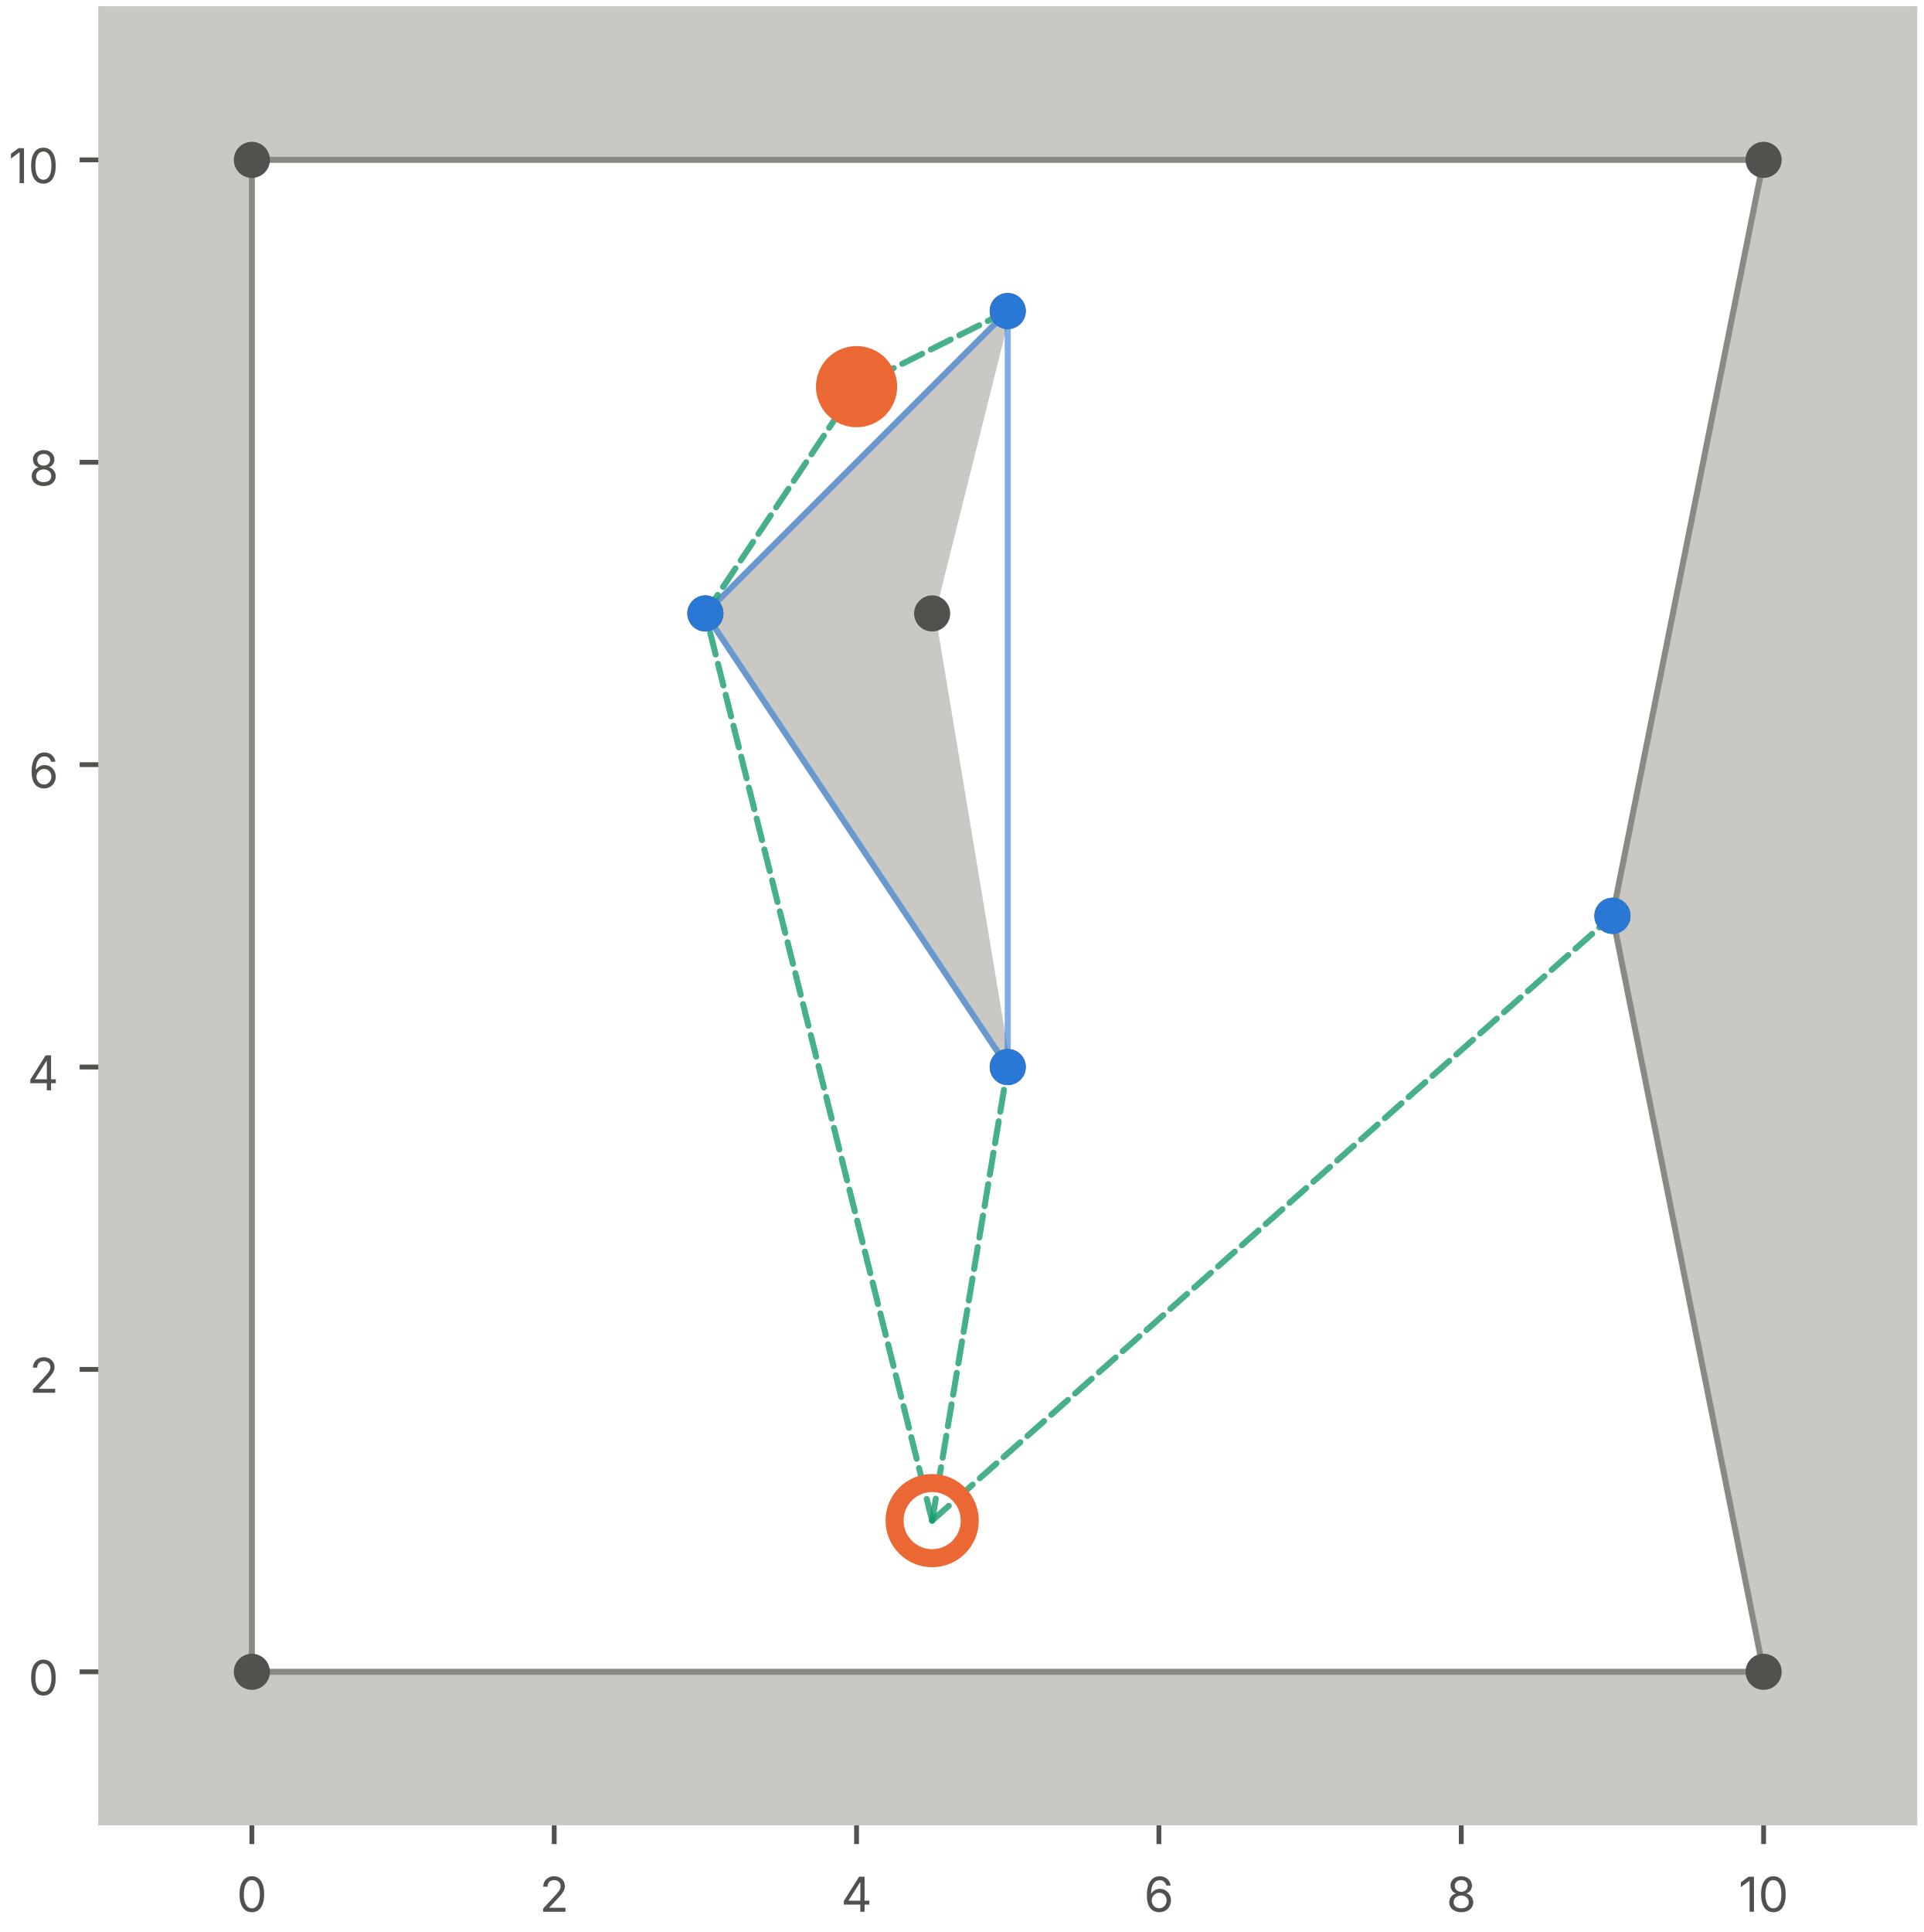
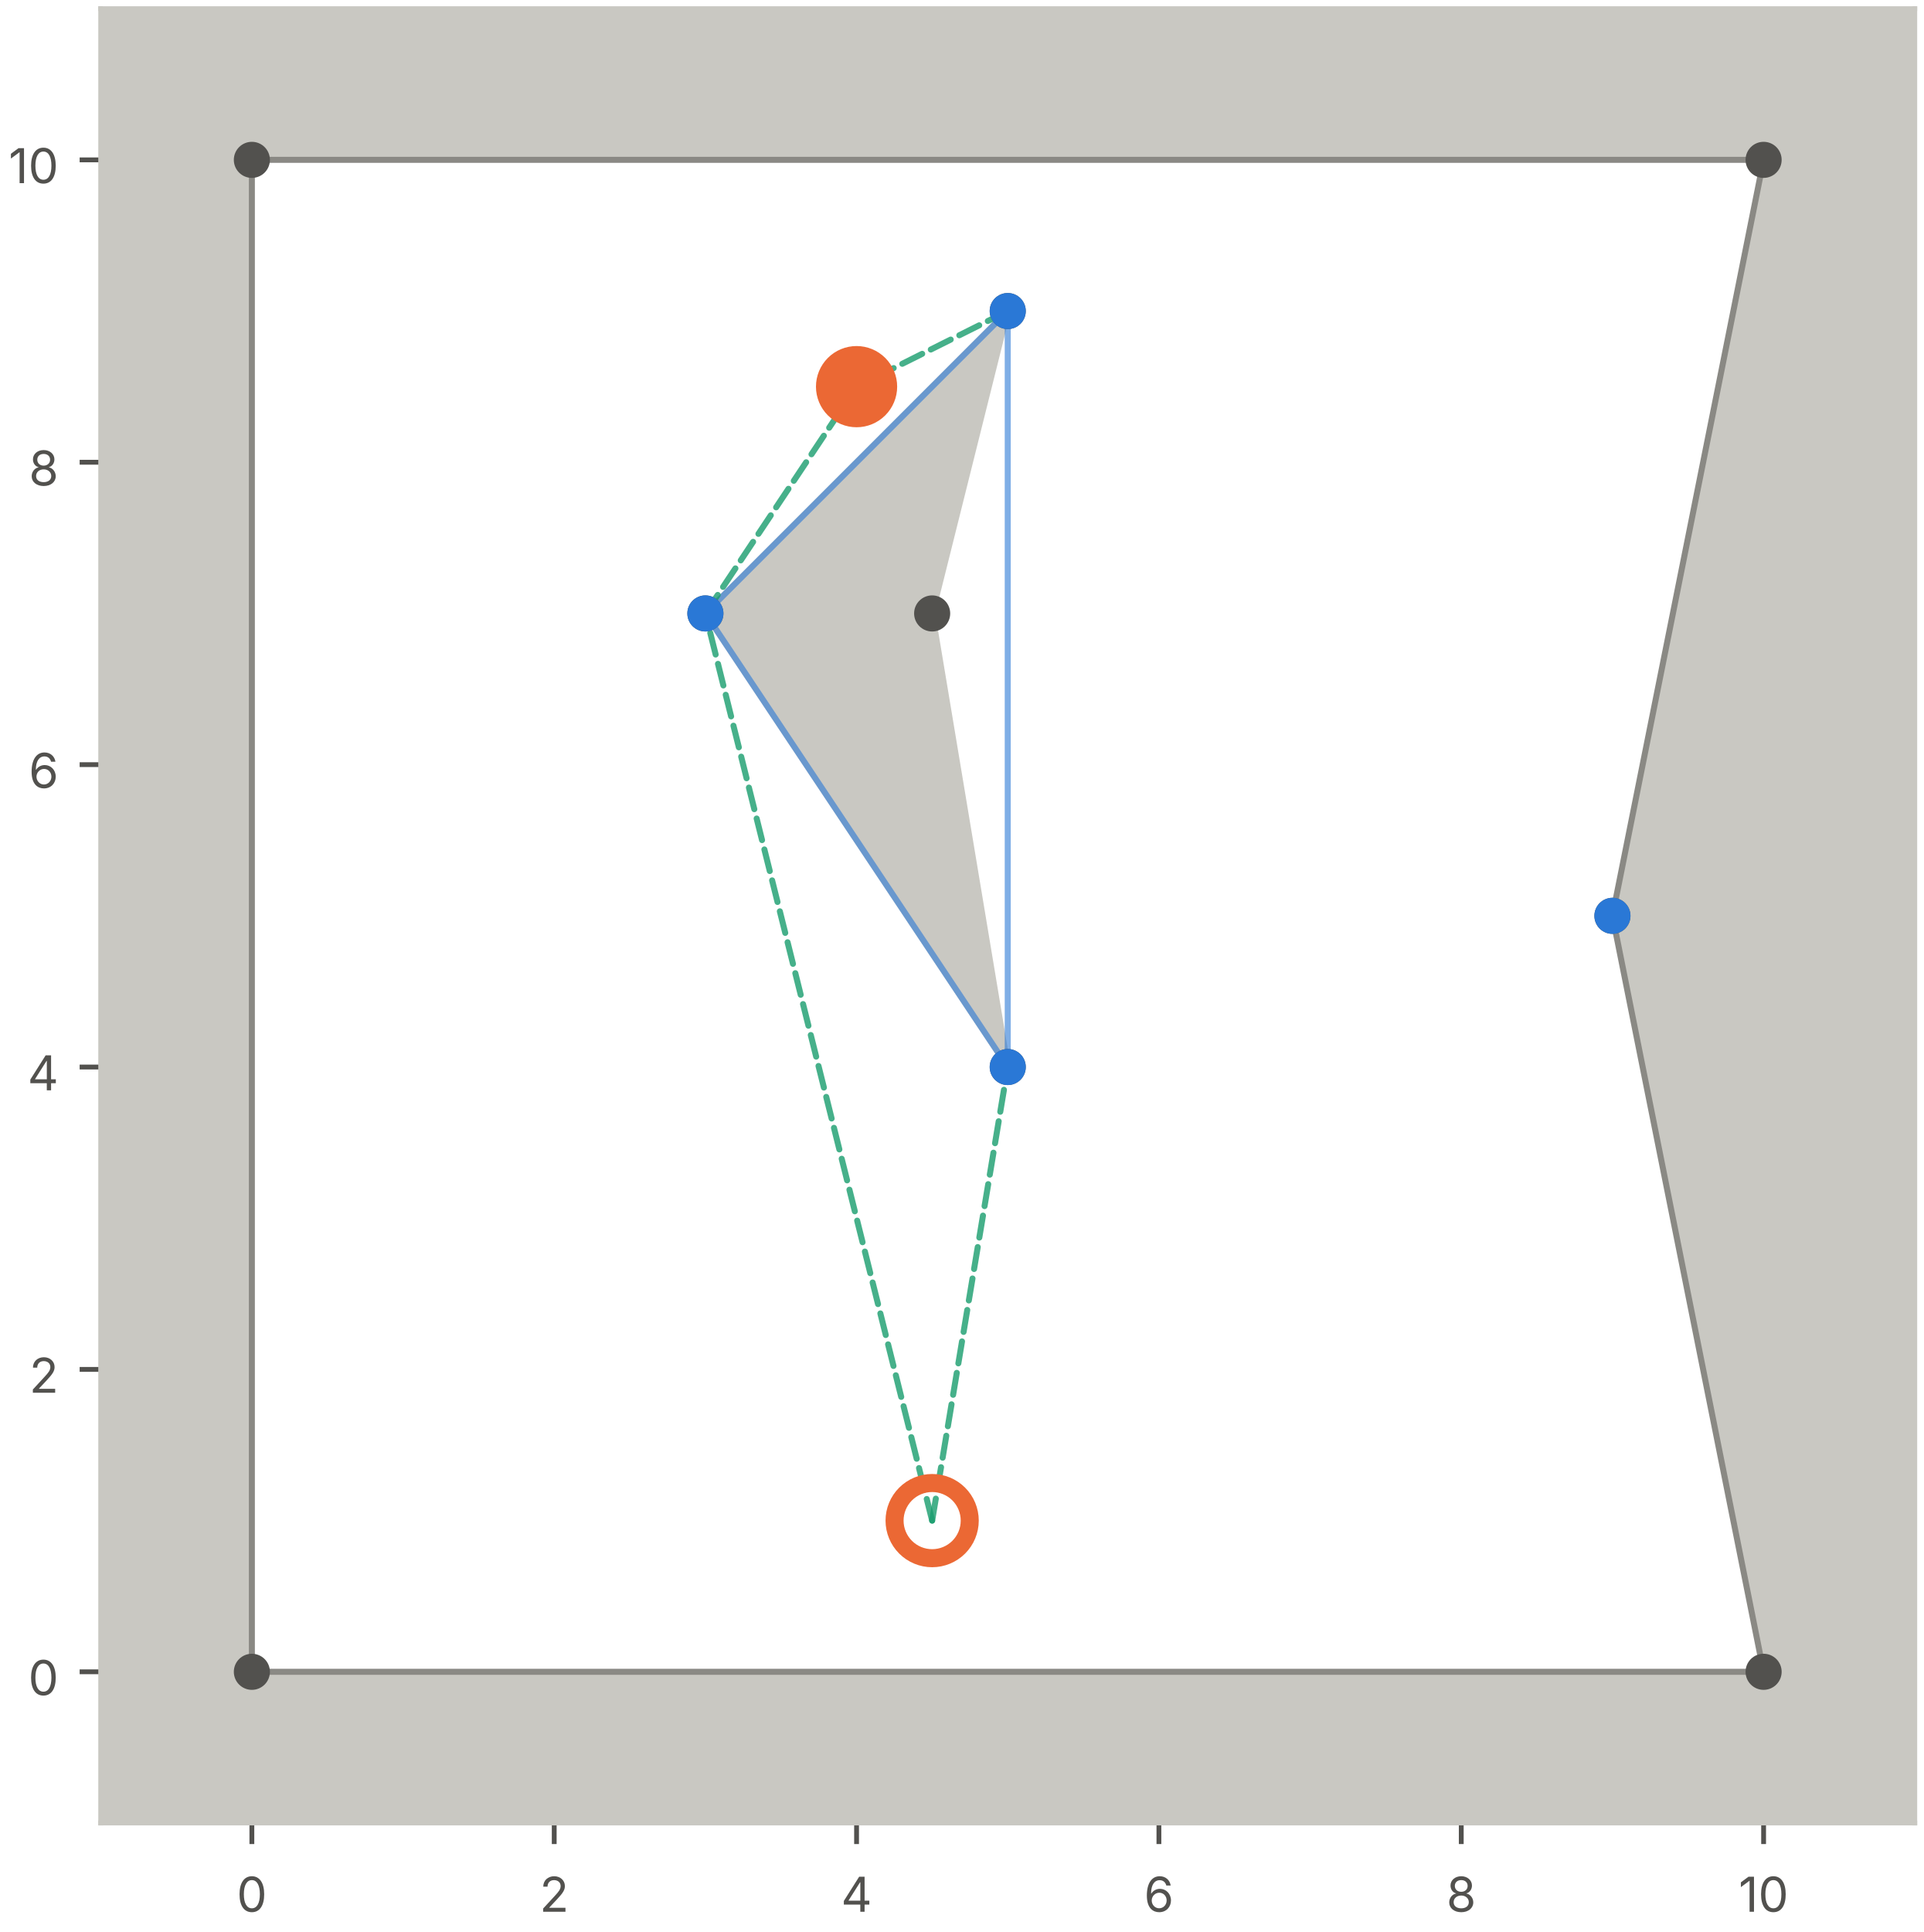
<svg xmlns="http://www.w3.org/2000/svg" xmlns:xlink="http://www.w3.org/1999/xlink" width="319.775pt" height="321.153pt" viewBox="0 0 319.775 321.153" version="1.1">
  <defs>
    <style type="text/css">*{stroke-linejoin: round; stroke-linecap: butt}</style>
  </defs>
  <g id="figure_1">
    <g id="patch_1">
      <path d="M 0 321.153 L 319.775 321.153 L 319.775 0 L 0 0 L 0 321.153 z " style="fill: none" />
    </g>
    <g id="axes_1">
      <g id="patch_2">
        <path d="M 16.741 303.034 L 318.335 303.034 L 318.335 1.44 L 16.741 1.44 L 16.741 303.034 z " style="fill: none" />
      </g>
      <g id="outside">
        <path d="M -25090.926 25410.701 L 25426.002 25410.701 L 25426.002 -25106.227 L -25090.926 -25106.227 z M 41.874 26.573 L 293.202 26.573 L 268.069 152.237 L 293.202 277.901 L 41.874 277.901 z " clip-path="url(#p8fd8bbcd5c)" style="fill: #c9c8c2" />
      </g>
      <g id="obstacles">
        <defs>
          <path id="m5d0e16625a" d="M 117.272 -219.182 L 167.538 -269.448 L 154.972 -219.182 L 167.538 -143.784 z " style="stroke: #c9c8c2" />
        </defs>
        <g clip-path="url(#p8fd8bbcd5c)">
          <use xlink:href="#m5d0e16625a" x="0" y="321.153" style="fill: #c9c8c2; stroke: #c9c8c2" />
        </g>
      </g>
      <g id="boundary">
        <path d="M 41.874 277.901 L 293.202 277.901 L 268.069 152.237 L 293.202 26.573 L 41.874 26.573 L 41.874 277.901 z " clip-path="url(#p8fd8bbcd5c)" style="fill: none; stroke: #8a8984" />
      </g>
      <g id="matplotlib.axis_1">
        <g id="xtick_1">
          <g id="line2d_1">
            <defs>
              <path id="m1887eb5eb2" d="M 0 0 L 0 3.5 " style="stroke: #52514e; stroke-width: 0.8" />
            </defs>
            <g>
              <use xlink:href="#m1887eb5eb2" x="41.874" y="303.034" style="fill: #52514e; stroke: #52514e; stroke-width: 0.8" />
            </g>
          </g>
          <g id="text_1">
            <g style="fill: #52514e" transform="translate(39.3503 317.7836) scale(0.08 -0.08)">
              <defs>
                <path id="Inter-Regular-53f" d="M 2019 -63 C 3059 -63 3656 809 3656 2325 C 3656 3834 3050 4719 2019 4719 C 988 4719 381 3834 381 2325 C 381 806 981 -63 2019 -63 z M 2019 456 C 1338 456 953 1144 953 2325 C 953 3509 1338 4203 2019 4203 C 2700 4203 3084 3513 3084 2325 C 3084 1144 2700 456 2019 456 z " transform="scale(0.015625)" />
              </defs>
              <use xlink:href="#Inter-Regular-53f" />
            </g>
          </g>
        </g>
        <g id="xtick_2">
          <g id="line2d_2">
            <g>
              <use xlink:href="#m1887eb5eb2" x="92.14" y="303.034" style="fill: #52514e; stroke: #52514e; stroke-width: 0.8" />
            </g>
          </g>
          <g id="text_2">
            <g style="fill: #52514e" transform="translate(89.70028 317.7836) scale(0.08 -0.08)">
              <defs>
                <path id="Inter-Regular-541" d="M 481 0 L 3447 0 L 3447 522 L 1300 522 L 1300 559 L 2319 1644 C 3141 2519 3369 2916 3369 3419 C 3369 4147 2778 4719 1947 4719 C 1119 4719 494 4159 494 3334 L 1063 3334 C 1063 3859 1400 4203 1931 4203 C 2428 4203 2806 3900 2806 3413 C 2806 2984 2544 2666 2028 2106 L 481 428 L 481 0 z " transform="scale(0.015625)" />
              </defs>
              <use xlink:href="#Inter-Regular-541" />
            </g>
          </g>
        </g>
        <g id="xtick_3">
          <g id="line2d_3">
            <g>
              <use xlink:href="#m1887eb5eb2" x="142.405" y="303.034" style="fill: #52514e; stroke: #52514e; stroke-width: 0.8" />
            </g>
          </g>
          <g id="text_3">
            <g style="fill: #52514e" transform="translate(139.8215 317.7836) scale(0.08 -0.08)">
              <defs>
                <path id="Inter-Regular-544" d="M 375 947 L 2566 947 L 2566 0 L 3134 0 L 3134 947 L 3766 947 L 3766 1469 L 3134 1469 L 3134 4656 L 2413 4656 L 375 1431 L 375 947 z M 2569 1469 L 1009 1469 L 1009 1506 L 2531 3913 L 2569 3913 L 2569 1469 z " transform="scale(0.015625)" />
              </defs>
              <use xlink:href="#Inter-Regular-544" />
            </g>
          </g>
        </g>
        <g id="xtick_4">
          <g id="line2d_4">
            <g>
              <use xlink:href="#m1887eb5eb2" x="192.671" y="303.034" style="fill: #52514e; stroke: #52514e; stroke-width: 0.8" />
            </g>
          </g>
          <g id="text_4">
            <g style="fill: #52514e" transform="translate(190.1902 317.7836) scale(0.08 -0.08)">
              <defs>
                <path id="Inter-Regular-547" d="M 2019 -63 C 2969 -63 3588 634 3588 1503 C 3588 2403 2925 3044 2128 3044 C 1644 3044 1231 2813 981 2425 L 944 2425 C 944 3544 1375 4194 2091 4194 C 2575 4194 2866 3888 2969 3484 L 3550 3484 C 3438 4216 2872 4719 2091 4719 C 1034 4719 381 3788 381 2150 C 381 434 1241 -63 2019 -63 z M 2019 459 C 1447 459 1028 947 1028 1497 C 1028 2041 1469 2528 2034 2528 C 2597 2528 3013 2072 3013 1503 C 3013 922 2578 459 2019 459 z " transform="scale(0.015625)" />
              </defs>
              <use xlink:href="#Inter-Regular-547" />
            </g>
          </g>
        </g>
        <g id="xtick_5">
          <g id="line2d_5">
            <g>
              <use xlink:href="#m1887eb5eb2" x="242.936" y="303.034" style="fill: #52514e; stroke: #52514e; stroke-width: 0.8" />
            </g>
          </g>
          <g id="text_5">
            <g style="fill: #52514e" transform="translate(240.4621 317.7836) scale(0.08 -0.08)">
              <defs>
                <path id="Inter-Regular-549" d="M 1978 -63 C 2916 -63 3578 478 3578 1238 C 3578 1825 3175 2325 2669 2419 L 2669 2444 C 3109 2559 3403 2988 3403 3481 C 3403 4191 2794 4719 1978 4719 C 1150 4719 550 4191 550 3481 C 550 2988 838 2559 1291 2444 L 1291 2419 C 769 2325 381 1825 381 1238 C 381 478 1031 -63 1978 -63 z M 1978 453 C 1350 453 966 775 966 1269 C 966 1784 1391 2153 1978 2153 C 2553 2153 2984 1784 2984 1269 C 2984 775 2594 453 1978 453 z M 1978 2650 C 1475 2650 1125 2966 1125 3438 C 1125 3903 1463 4206 1978 4206 C 2484 4206 2828 3903 2828 3438 C 2828 2966 2469 2650 1978 2650 z " transform="scale(0.015625)" />
              </defs>
              <use xlink:href="#Inter-Regular-549" />
            </g>
          </g>
        </g>
        <g id="xtick_6">
          <g id="line2d_6">
            <g>
              <use xlink:href="#m1887eb5eb2" x="293.202" y="303.034" style="fill: #52514e; stroke: #52514e; stroke-width: 0.8" />
            </g>
          </g>
          <g id="text_6">
            <g style="fill: #52514e" transform="translate(289.0514 317.7836) scale(0.08 -0.08)">
              <defs>
                <path id="Inter-Regular-540" d="M 2041 4656 L 1313 4656 L 300 3909 L 300 3272 L 1425 4106 L 1456 4106 L 1456 0 L 2041 0 L 2041 4656 z " transform="scale(0.015625)" />
              </defs>
              <use xlink:href="#Inter-Regular-540" />
              <use xlink:href="#Inter-Regular-53f" transform="translate(40.67188 0)" />
            </g>
          </g>
        </g>
      </g>
      <g id="matplotlib.axis_2">
        <g id="ytick_1">
          <g id="line2d_7">
            <defs>
              <path id="m7041d16431" d="M 0 0 L -3.5 0 " style="stroke: #52514e; stroke-width: 0.8" />
            </defs>
            <g>
              <use xlink:href="#m7041d16431" x="16.741" y="277.901" style="fill: #52514e; stroke: #52514e; stroke-width: 0.8" />
            </g>
          </g>
          <g id="text_7">
            <g style="fill: #52514e" transform="translate(4.69375 281.7758) scale(0.08 -0.08)">
              <use xlink:href="#Inter-Regular-53f" />
            </g>
          </g>
        </g>
        <g id="ytick_2">
          <g id="line2d_8">
            <g>
              <use xlink:href="#m7041d16431" x="16.741" y="227.635" style="fill: #52514e; stroke: #52514e; stroke-width: 0.8" />
            </g>
          </g>
          <g id="text_8">
            <g style="fill: #52514e" transform="translate(4.8625 231.5102) scale(0.08 -0.08)">
              <use xlink:href="#Inter-Regular-541" />
            </g>
          </g>
        </g>
        <g id="ytick_3">
          <g id="line2d_9">
            <g>
              <use xlink:href="#m7041d16431" x="16.741" y="177.37" style="fill: #52514e; stroke: #52514e; stroke-width: 0.8" />
            </g>
          </g>
          <g id="text_9">
            <g style="fill: #52514e" transform="translate(4.57375 181.2446) scale(0.08 -0.08)">
              <use xlink:href="#Inter-Regular-544" />
            </g>
          </g>
        </g>
        <g id="ytick_4">
          <g id="line2d_10">
            <g>
              <use xlink:href="#m7041d16431" x="16.741" y="127.104" style="fill: #52514e; stroke: #52514e; stroke-width: 0.8" />
            </g>
          </g>
          <g id="text_10">
            <g style="fill: #52514e" transform="translate(4.78 130.979) scale(0.08 -0.08)">
              <use xlink:href="#Inter-Regular-547" />
            </g>
          </g>
        </g>
        <g id="ytick_5">
          <g id="line2d_11">
            <g>
              <use xlink:href="#m7041d16431" x="16.741" y="76.838" style="fill: #52514e; stroke: #52514e; stroke-width: 0.8" />
            </g>
          </g>
          <g id="text_11">
            <g style="fill: #52514e" transform="translate(4.7925 80.7134) scale(0.08 -0.08)">
              <use xlink:href="#Inter-Regular-549" />
            </g>
          </g>
        </g>
        <g id="ytick_6">
          <g id="line2d_12">
            <g>
              <use xlink:href="#m7041d16431" x="16.741" y="26.573" style="fill: #52514e; stroke: #52514e; stroke-width: 0.8" />
            </g>
          </g>
          <g id="text_12">
            <g style="fill: #52514e" transform="translate(1.44 30.4478) scale(0.08 -0.08)">
              <use xlink:href="#Inter-Regular-540" />
              <use xlink:href="#Inter-Regular-53f" transform="translate(40.67188 0)" />
            </g>
          </g>
        </g>
      </g>
      <g id="visibility-graph">
        <path d="M 117.272 101.971 L 167.538 177.37 " clip-path="url(#p8fd8bbcd5c)" style="fill: none; stroke: #2a78d6; stroke-opacity: 0.6; stroke-linecap: round" />
        <path d="M 117.272 101.971 L 167.538 51.706 " clip-path="url(#p8fd8bbcd5c)" style="fill: none; stroke: #2a78d6; stroke-opacity: 0.6; stroke-linecap: round" />
        <path d="M 167.538 51.706 L 167.538 177.37 " clip-path="url(#p8fd8bbcd5c)" style="fill: none; stroke: #2a78d6; stroke-opacity: 0.6; stroke-linecap: round" />
      </g>
      <g id="query-edges">
        <path d="M 117.272 101.971 L 142.405 64.272 " clip-path="url(#p8fd8bbcd5c)" style="fill: none; stroke-dasharray: 3.7,1.6; stroke-dashoffset: 0; stroke: #189c6d; stroke-opacity: 0.8; stroke-linecap: round" />
        <path d="M 167.538 51.706 L 142.405 64.272 " clip-path="url(#p8fd8bbcd5c)" style="fill: none; stroke-dasharray: 3.7,1.6; stroke-dashoffset: 0; stroke: #189c6d; stroke-opacity: 0.8; stroke-linecap: round" />
        <path d="M 154.972 252.768 L 167.538 177.37 " clip-path="url(#p8fd8bbcd5c)" style="fill: none; stroke-dasharray: 3.7,1.6; stroke-dashoffset: 0; stroke: #189c6d; stroke-opacity: 0.8; stroke-linecap: round" />
-         <path d="M 154.972 252.768 L 268.069 152.237 " clip-path="url(#p8fd8bbcd5c)" style="fill: none; stroke-dasharray: 3.7,1.6; stroke-dashoffset: 0; stroke: #189c6d; stroke-opacity: 0.8; stroke-linecap: round" />
        <path d="M 154.972 252.768 L 117.272 101.971 " clip-path="url(#p8fd8bbcd5c)" style="fill: none; stroke-dasharray: 3.7,1.6; stroke-dashoffset: 0; stroke: #189c6d; stroke-opacity: 0.8; stroke-linecap: round" />
      </g>
      <g id="patch_3">
        <path d="M 16.741 303.034 L 16.741 1.44 " style="fill: none; stroke: #c9c8c2; stroke-width: 0.8; stroke-linejoin: miter; stroke-linecap: square" />
      </g>
      <g id="patch_4">
        <path d="M 318.335 303.034 L 318.335 1.44 " style="fill: none; stroke: #c9c8c2; stroke-width: 0.8; stroke-linejoin: miter; stroke-linecap: square" />
      </g>
      <g id="patch_5">
        <path d="M 16.741 303.034 L 318.335 303.034 " style="fill: none; stroke: #c9c8c2; stroke-width: 0.8; stroke-linejoin: miter; stroke-linecap: square" />
      </g>
      <g id="patch_6">
        <path d="M 16.741 1.44 L 318.335 1.44 " style="fill: none; stroke: #c9c8c2; stroke-width: 0.8; stroke-linejoin: miter; stroke-linecap: square" />
      </g>
      <g id="vertices">
        <defs>
          <path id="mb3d06425f8" d="M 0 2.5 C 0.663 2.5 1.299 2.237 1.768 1.768 C 2.237 1.299 2.5 0.663 2.5 0 C 2.5 -0.663 2.237 -1.299 1.768 -1.768 C 1.299 -2.237 0.663 -2.5 0 -2.5 C -0.663 -2.5 -1.299 -2.237 -1.768 -1.768 C -2.237 -1.299 -2.5 -0.663 -2.5 0 C -2.5 0.663 -2.237 1.299 -1.768 1.768 C -1.299 2.237 -0.663 2.5 0 2.5 z " style="stroke: #52514e" />
        </defs>
        <g clip-path="url(#p8fd8bbcd5c)">
          <use xlink:href="#mb3d06425f8" x="41.874" y="277.901" style="fill: #52514e; stroke: #52514e" />
          <use xlink:href="#mb3d06425f8" x="293.202" y="277.901" style="fill: #52514e; stroke: #52514e" />
          <use xlink:href="#mb3d06425f8" x="268.069" y="152.237" style="fill: #52514e; stroke: #52514e" />
          <use xlink:href="#mb3d06425f8" x="293.202" y="26.573" style="fill: #52514e; stroke: #52514e" />
          <use xlink:href="#mb3d06425f8" x="41.874" y="26.573" style="fill: #52514e; stroke: #52514e" />
          <use xlink:href="#mb3d06425f8" x="117.272" y="101.971" style="fill: #52514e; stroke: #52514e" />
          <use xlink:href="#mb3d06425f8" x="167.538" y="51.706" style="fill: #52514e; stroke: #52514e" />
          <use xlink:href="#mb3d06425f8" x="154.972" y="101.971" style="fill: #52514e; stroke: #52514e" />
          <use xlink:href="#mb3d06425f8" x="167.538" y="177.37" style="fill: #52514e; stroke: #52514e" />
        </g>
      </g>
      <g id="extremities">
        <defs>
          <path id="m255a2caa47" d="M 0 2.5 C 0.663 2.5 1.299 2.237 1.768 1.768 C 2.237 1.299 2.5 0.663 2.5 0 C 2.5 -0.663 2.237 -1.299 1.768 -1.768 C 1.299 -2.237 0.663 -2.5 0 -2.5 C -0.663 -2.5 -1.299 -2.237 -1.768 -1.768 C -2.237 -1.299 -2.5 -0.663 -2.5 0 C -2.5 0.663 -2.237 1.299 -1.768 1.768 C -1.299 2.237 -0.663 2.5 0 2.5 z " style="stroke: #2a78d6" />
        </defs>
        <g clip-path="url(#p8fd8bbcd5c)">
          <use xlink:href="#m255a2caa47" x="268.069" y="152.237" style="fill: #2a78d6; stroke: #2a78d6" />
          <use xlink:href="#m255a2caa47" x="117.272" y="101.971" style="fill: #2a78d6; stroke: #2a78d6" />
          <use xlink:href="#m255a2caa47" x="167.538" y="51.706" style="fill: #2a78d6; stroke: #2a78d6" />
          <use xlink:href="#m255a2caa47" x="167.538" y="177.37" style="fill: #2a78d6; stroke: #2a78d6" />
        </g>
      </g>
      <g id="start">
        <path d="M 154.972 259.018 C 156.629 259.018 158.219 258.359 159.391 257.187 C 160.563 256.015 161.222 254.426 161.222 252.768 C 161.222 251.11 160.563 249.521 159.391 248.349 C 158.219 247.177 156.629 246.518 154.972 246.518 C 153.314 246.518 151.724 247.177 150.552 248.349 C 149.38 249.521 148.722 251.11 148.722 252.768 C 148.722 254.426 149.38 256.015 150.552 257.187 C 151.724 258.359 153.314 259.018 154.972 259.018 L 154.972 259.018 z " clip-path="url(#p8fd8bbcd5c)" style="fill: none; stroke: #eb6834; stroke-width: 3" />
      </g>
      <g id="goal">
        <defs>
          <path id="m350cb59383" d="M 0 6.25 C 1.658 6.25 3.247 5.591 4.419 4.419 C 5.591 3.247 6.25 1.658 6.25 0 C 6.25 -1.658 5.591 -3.247 4.419 -4.419 C 3.247 -5.591 1.658 -6.25 0 -6.25 C -1.658 -6.25 -3.247 -5.591 -4.419 -4.419 C -5.591 -3.247 -6.25 -1.658 -6.25 0 C -6.25 1.658 -5.591 3.247 -4.419 4.419 C -3.247 5.591 -1.658 6.25 0 6.25 z " style="stroke: #eb6834" />
        </defs>
        <g clip-path="url(#p8fd8bbcd5c)">
          <use xlink:href="#m350cb59383" x="142.405" y="64.272" style="fill: #eb6834; stroke: #eb6834" />
        </g>
      </g>
    </g>
  </g>
  <defs>
    <clipPath id="p8fd8bbcd5c">
      <rect x="16.741" y="1.44" width="301.594" height="301.594" />
    </clipPath>
  </defs>
</svg>
